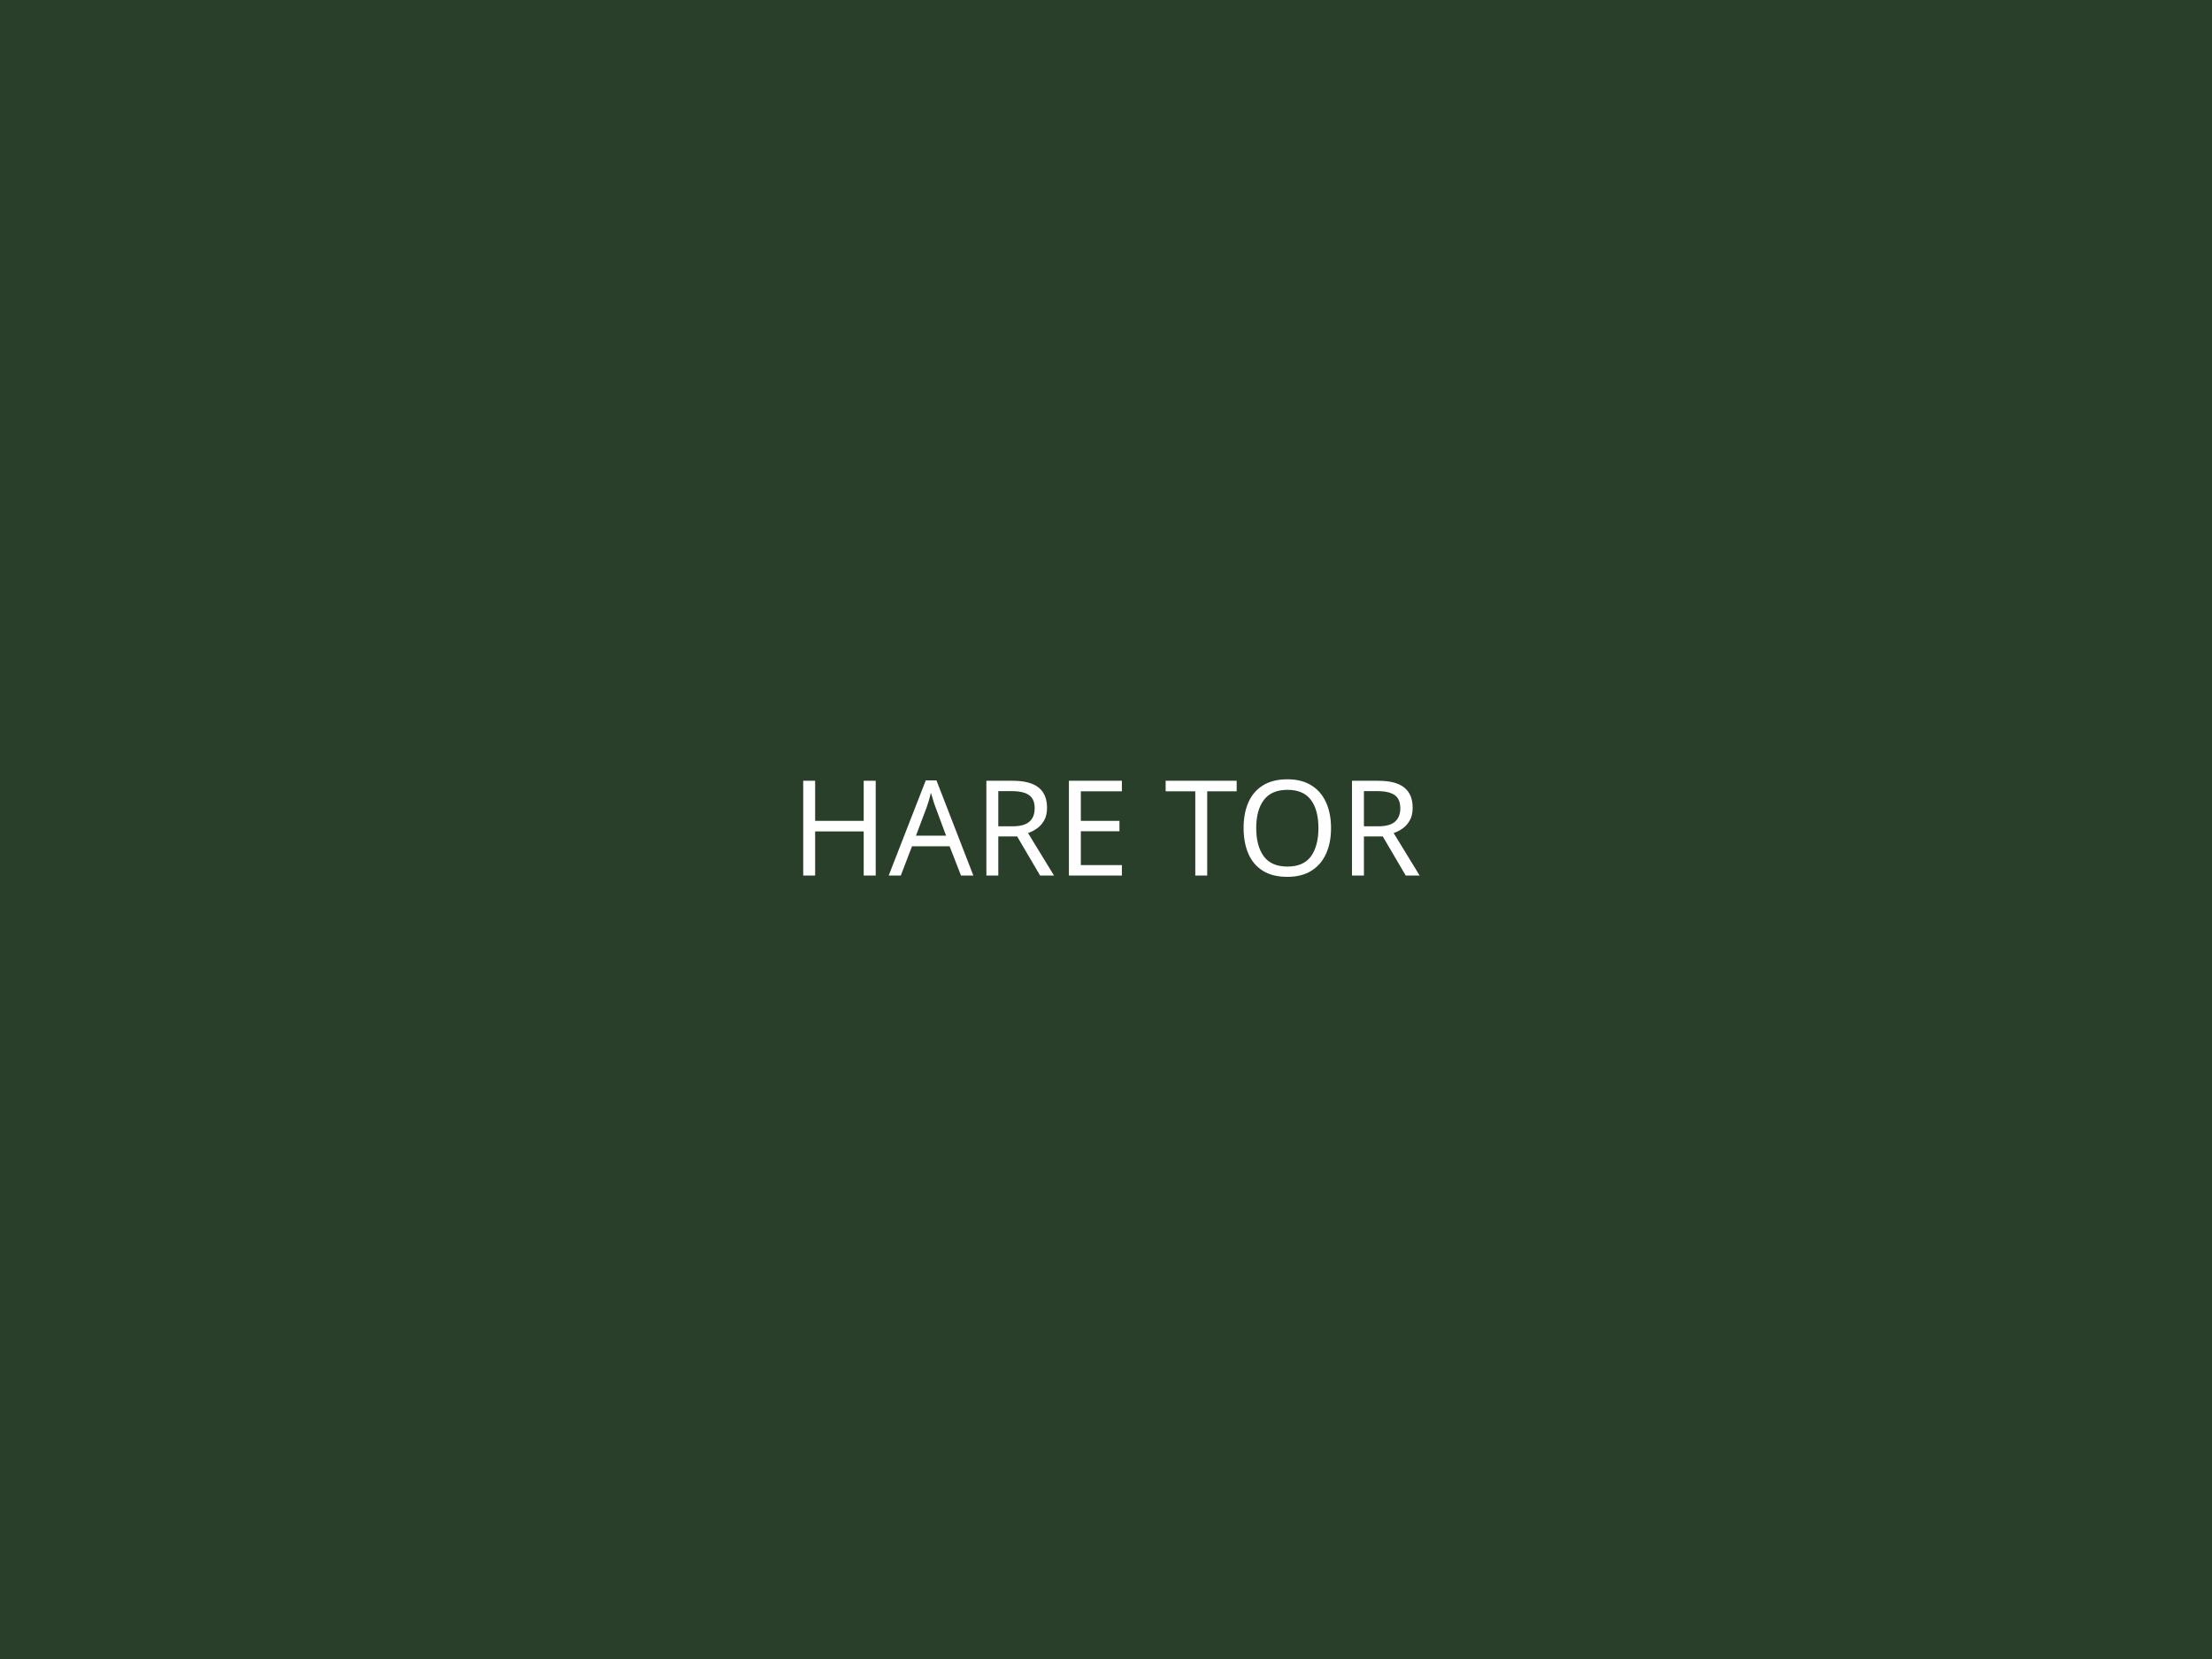
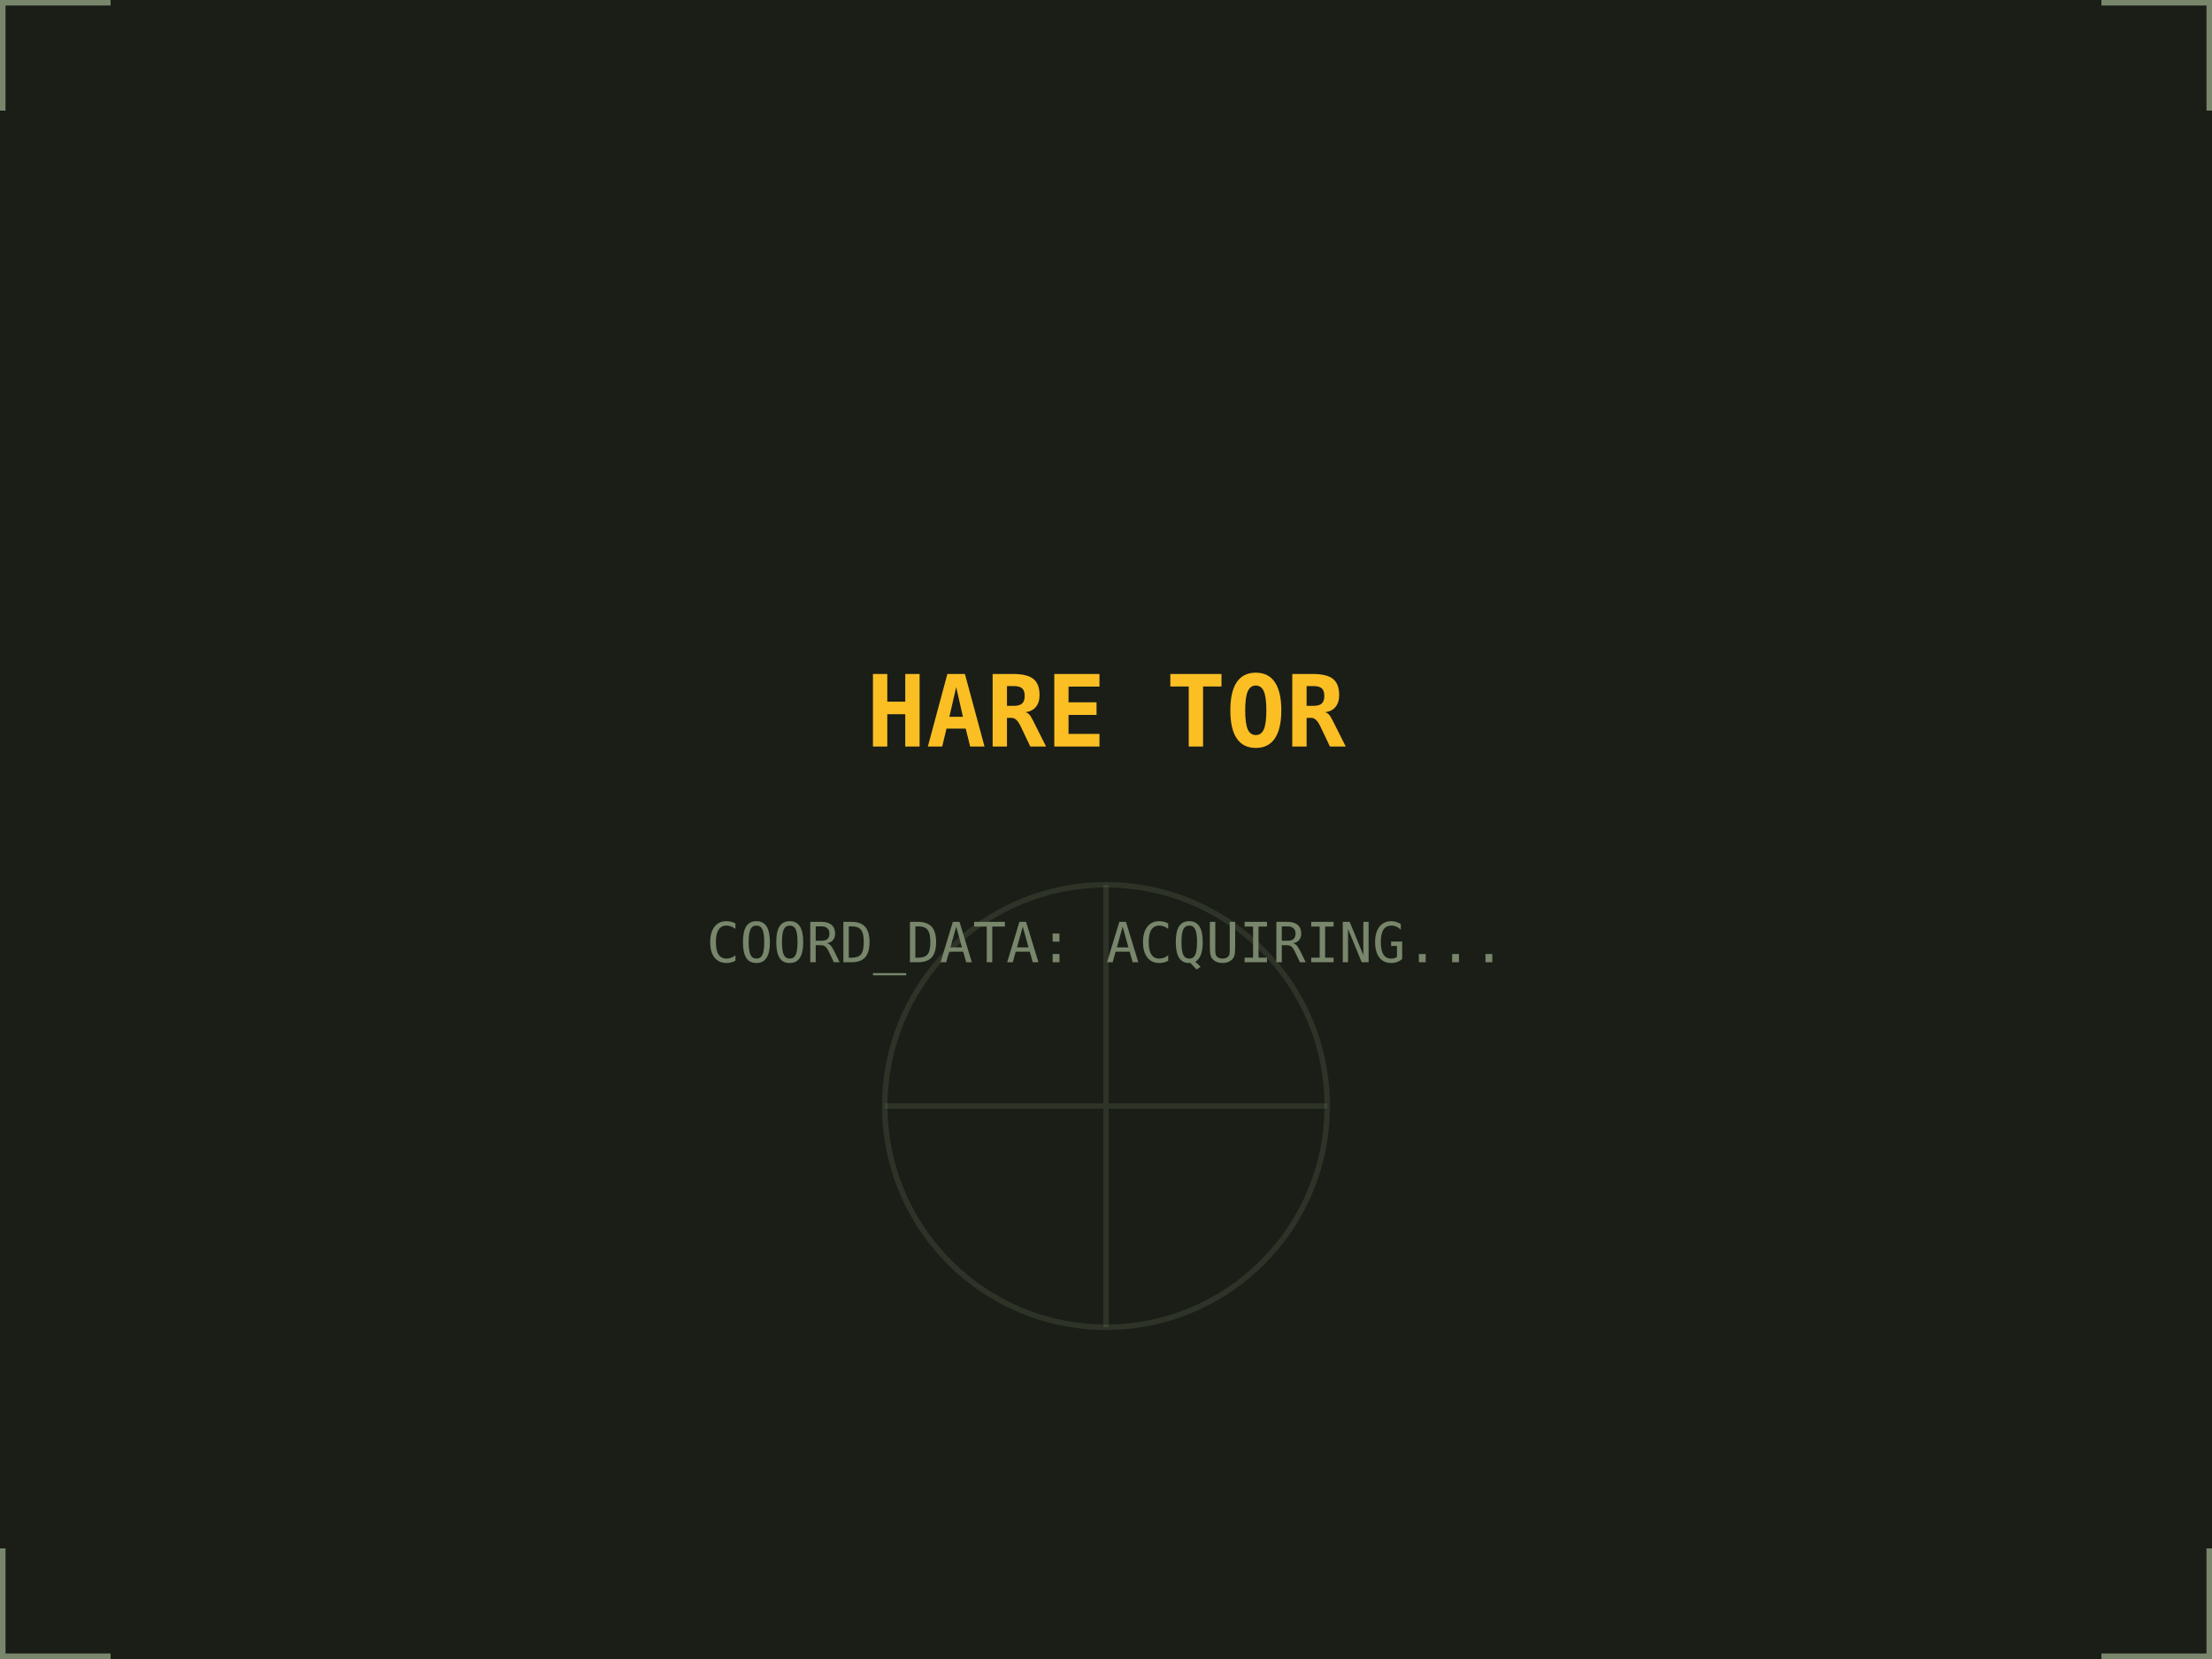
- <svg xmlns="http://www.w3.org/2000/svg" width="400" height="300">
-   <rect width="100%" height="100%" fill="#2a3f2a" />
-   <text x="50%" y="50%" font-family="sans-serif" font-size="24" fill="white" text-anchor="middle" dominant-baseline="middle">HARE TOR</text>
+ <svg xmlns="http://www.w3.org/2000/svg" width="400" height="300" viewBox="0 0 400 300">
+   <rect width="100%" height="100%" fill="#1a1e17" />
+   <path d="M0 0 L20 0 M0 0 L0 20" stroke="#78866b" stroke-width="2" />
+   <path d="M380 0 L400 0 M400 0 L400 20" stroke="#78866b" stroke-width="2" />
+   <path d="M0 280 L0 300 M0 300 L20 300" stroke="#78866b" stroke-width="2" />
+   <path d="M380 300 L400 300 M400 300 L400 280" stroke="#78866b" stroke-width="2" />
+   <text x="50%" y="45%" font-family="monospace" font-size="18" fill="#fbbf24" text-anchor="middle" font-weight="bold">HARE TOR</text>
+   <text x="50%" y="58%" font-family="monospace" font-size="10" fill="#78866b" text-anchor="middle">COORD_DATA: ACQUIRING...</text>
+   <circle cx="200" cy="200" r="40" fill="none" stroke="#78866b" stroke-width="1" opacity="0.2" />
+   <path d="M160 200 L240 200 M200 160 L200 240" stroke="#78866b" stroke-width="1" opacity="0.2" />
</svg>
